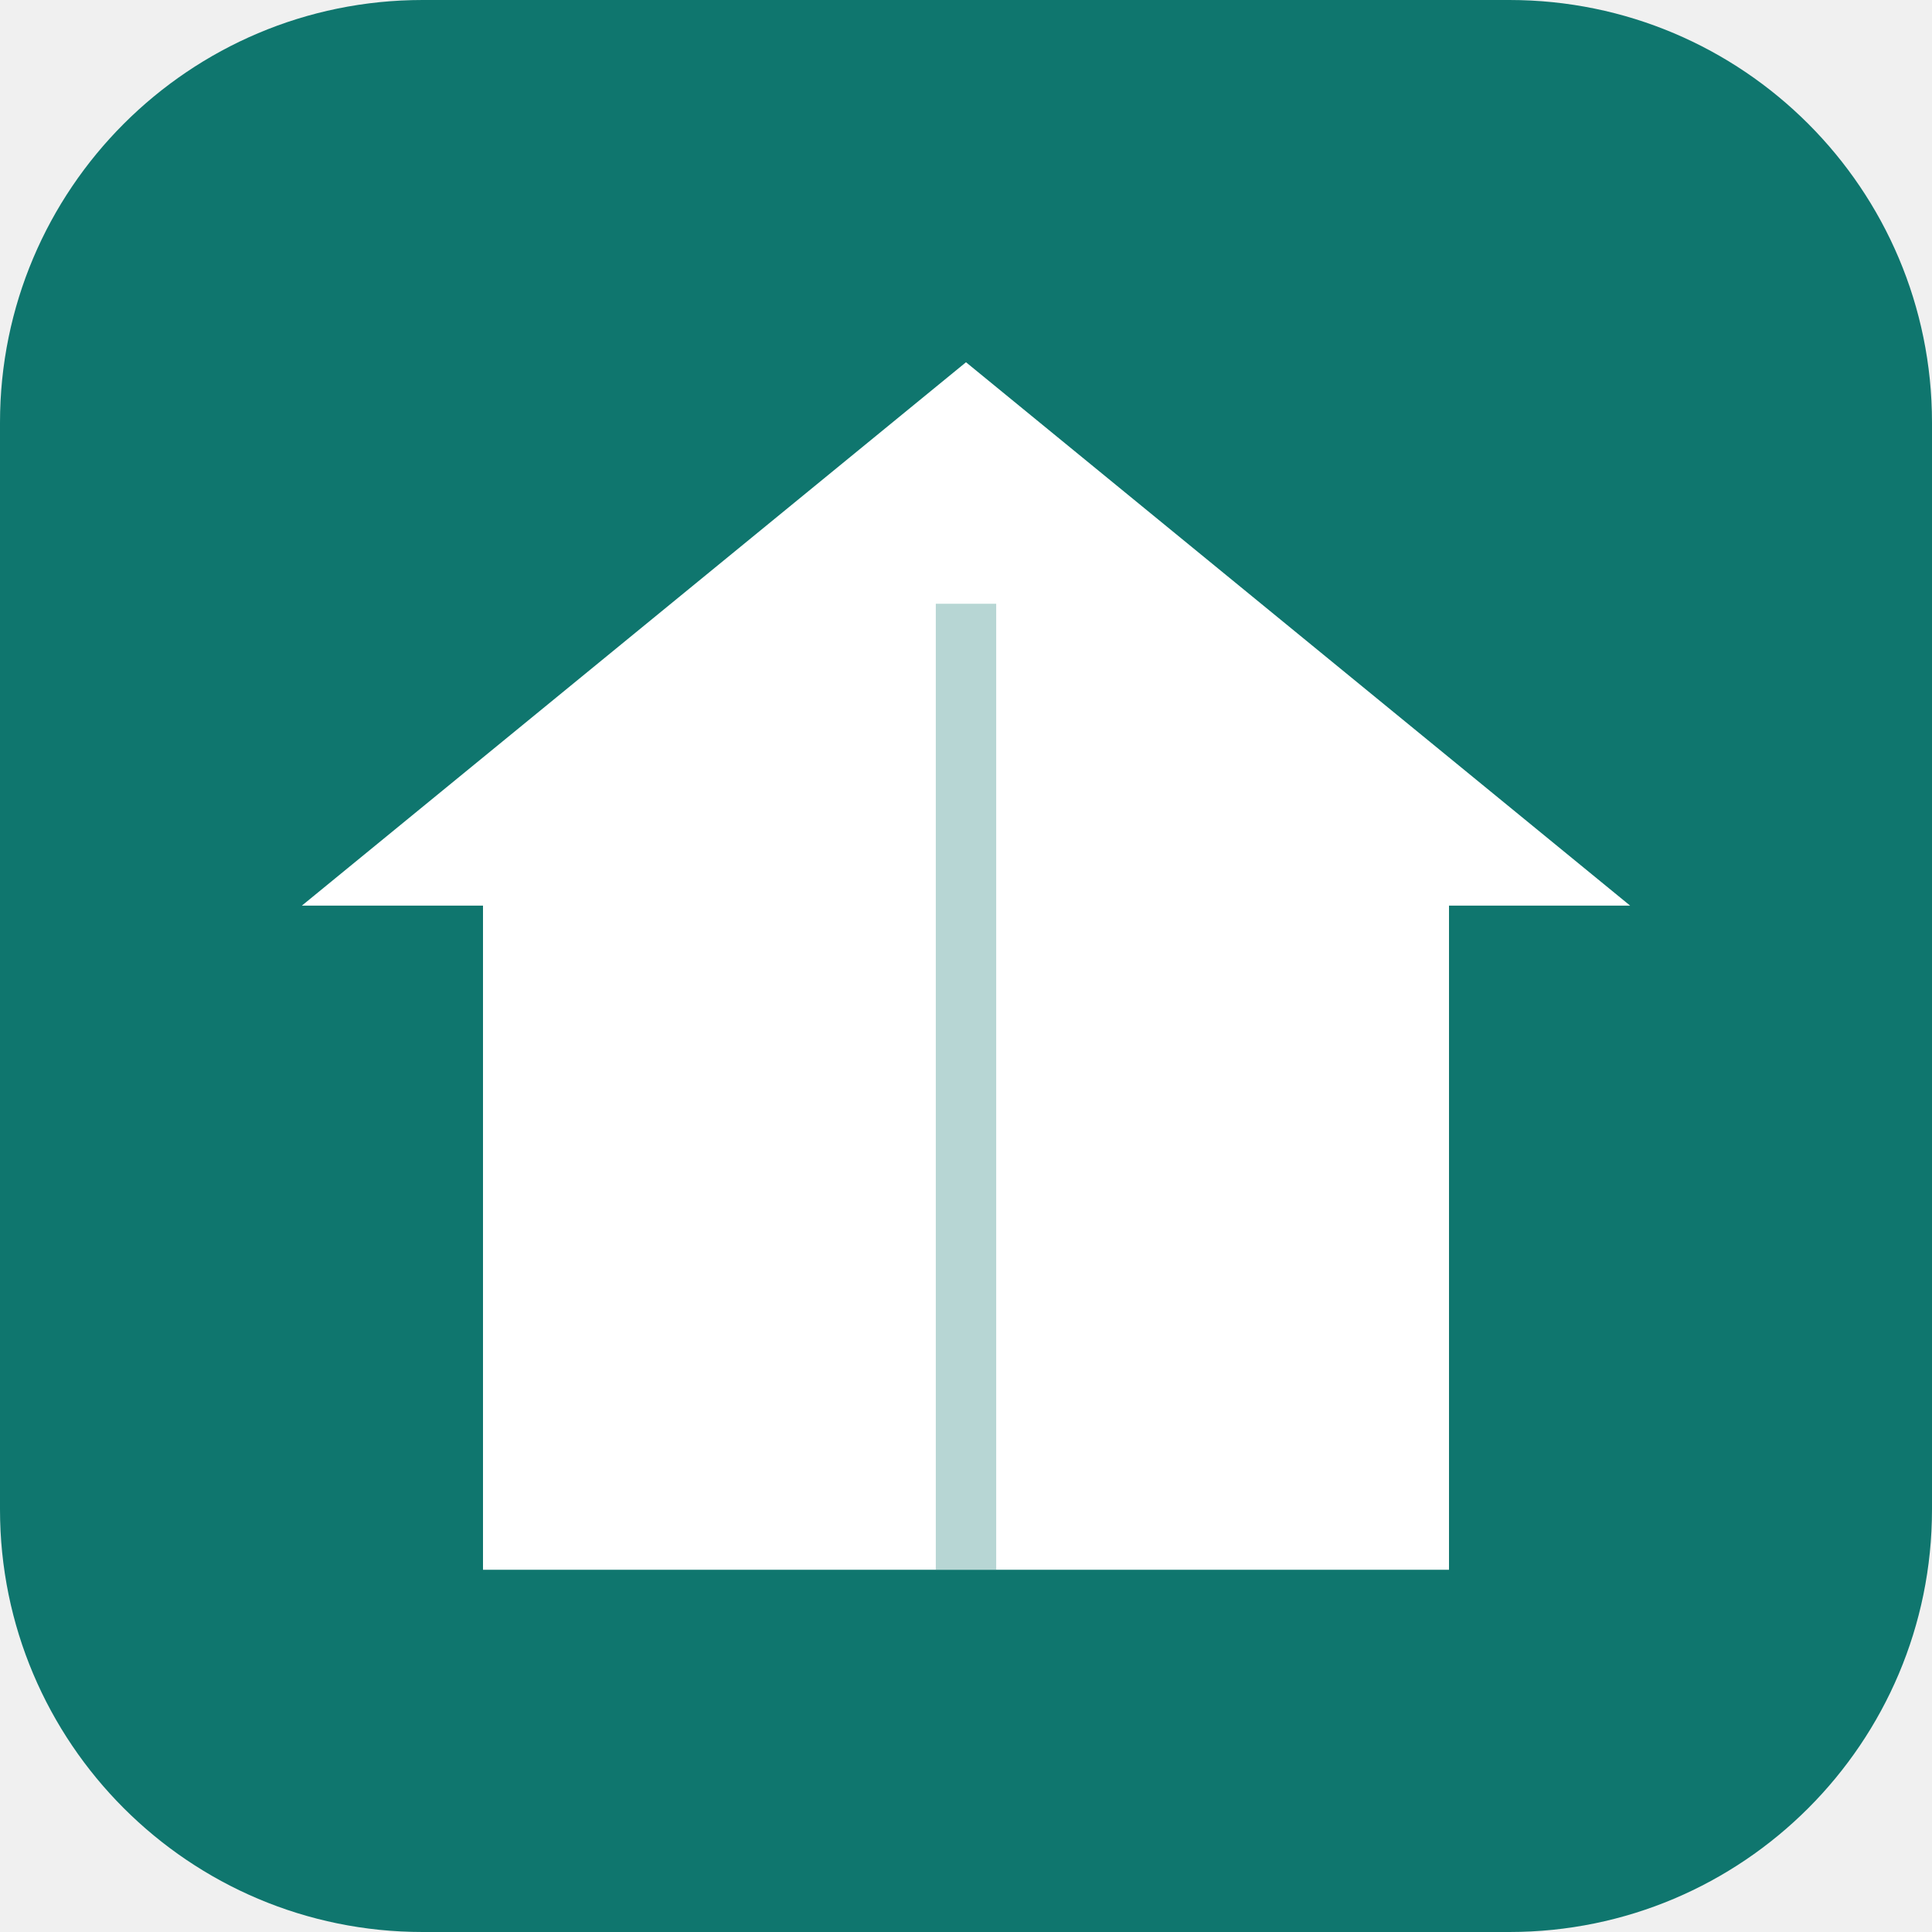
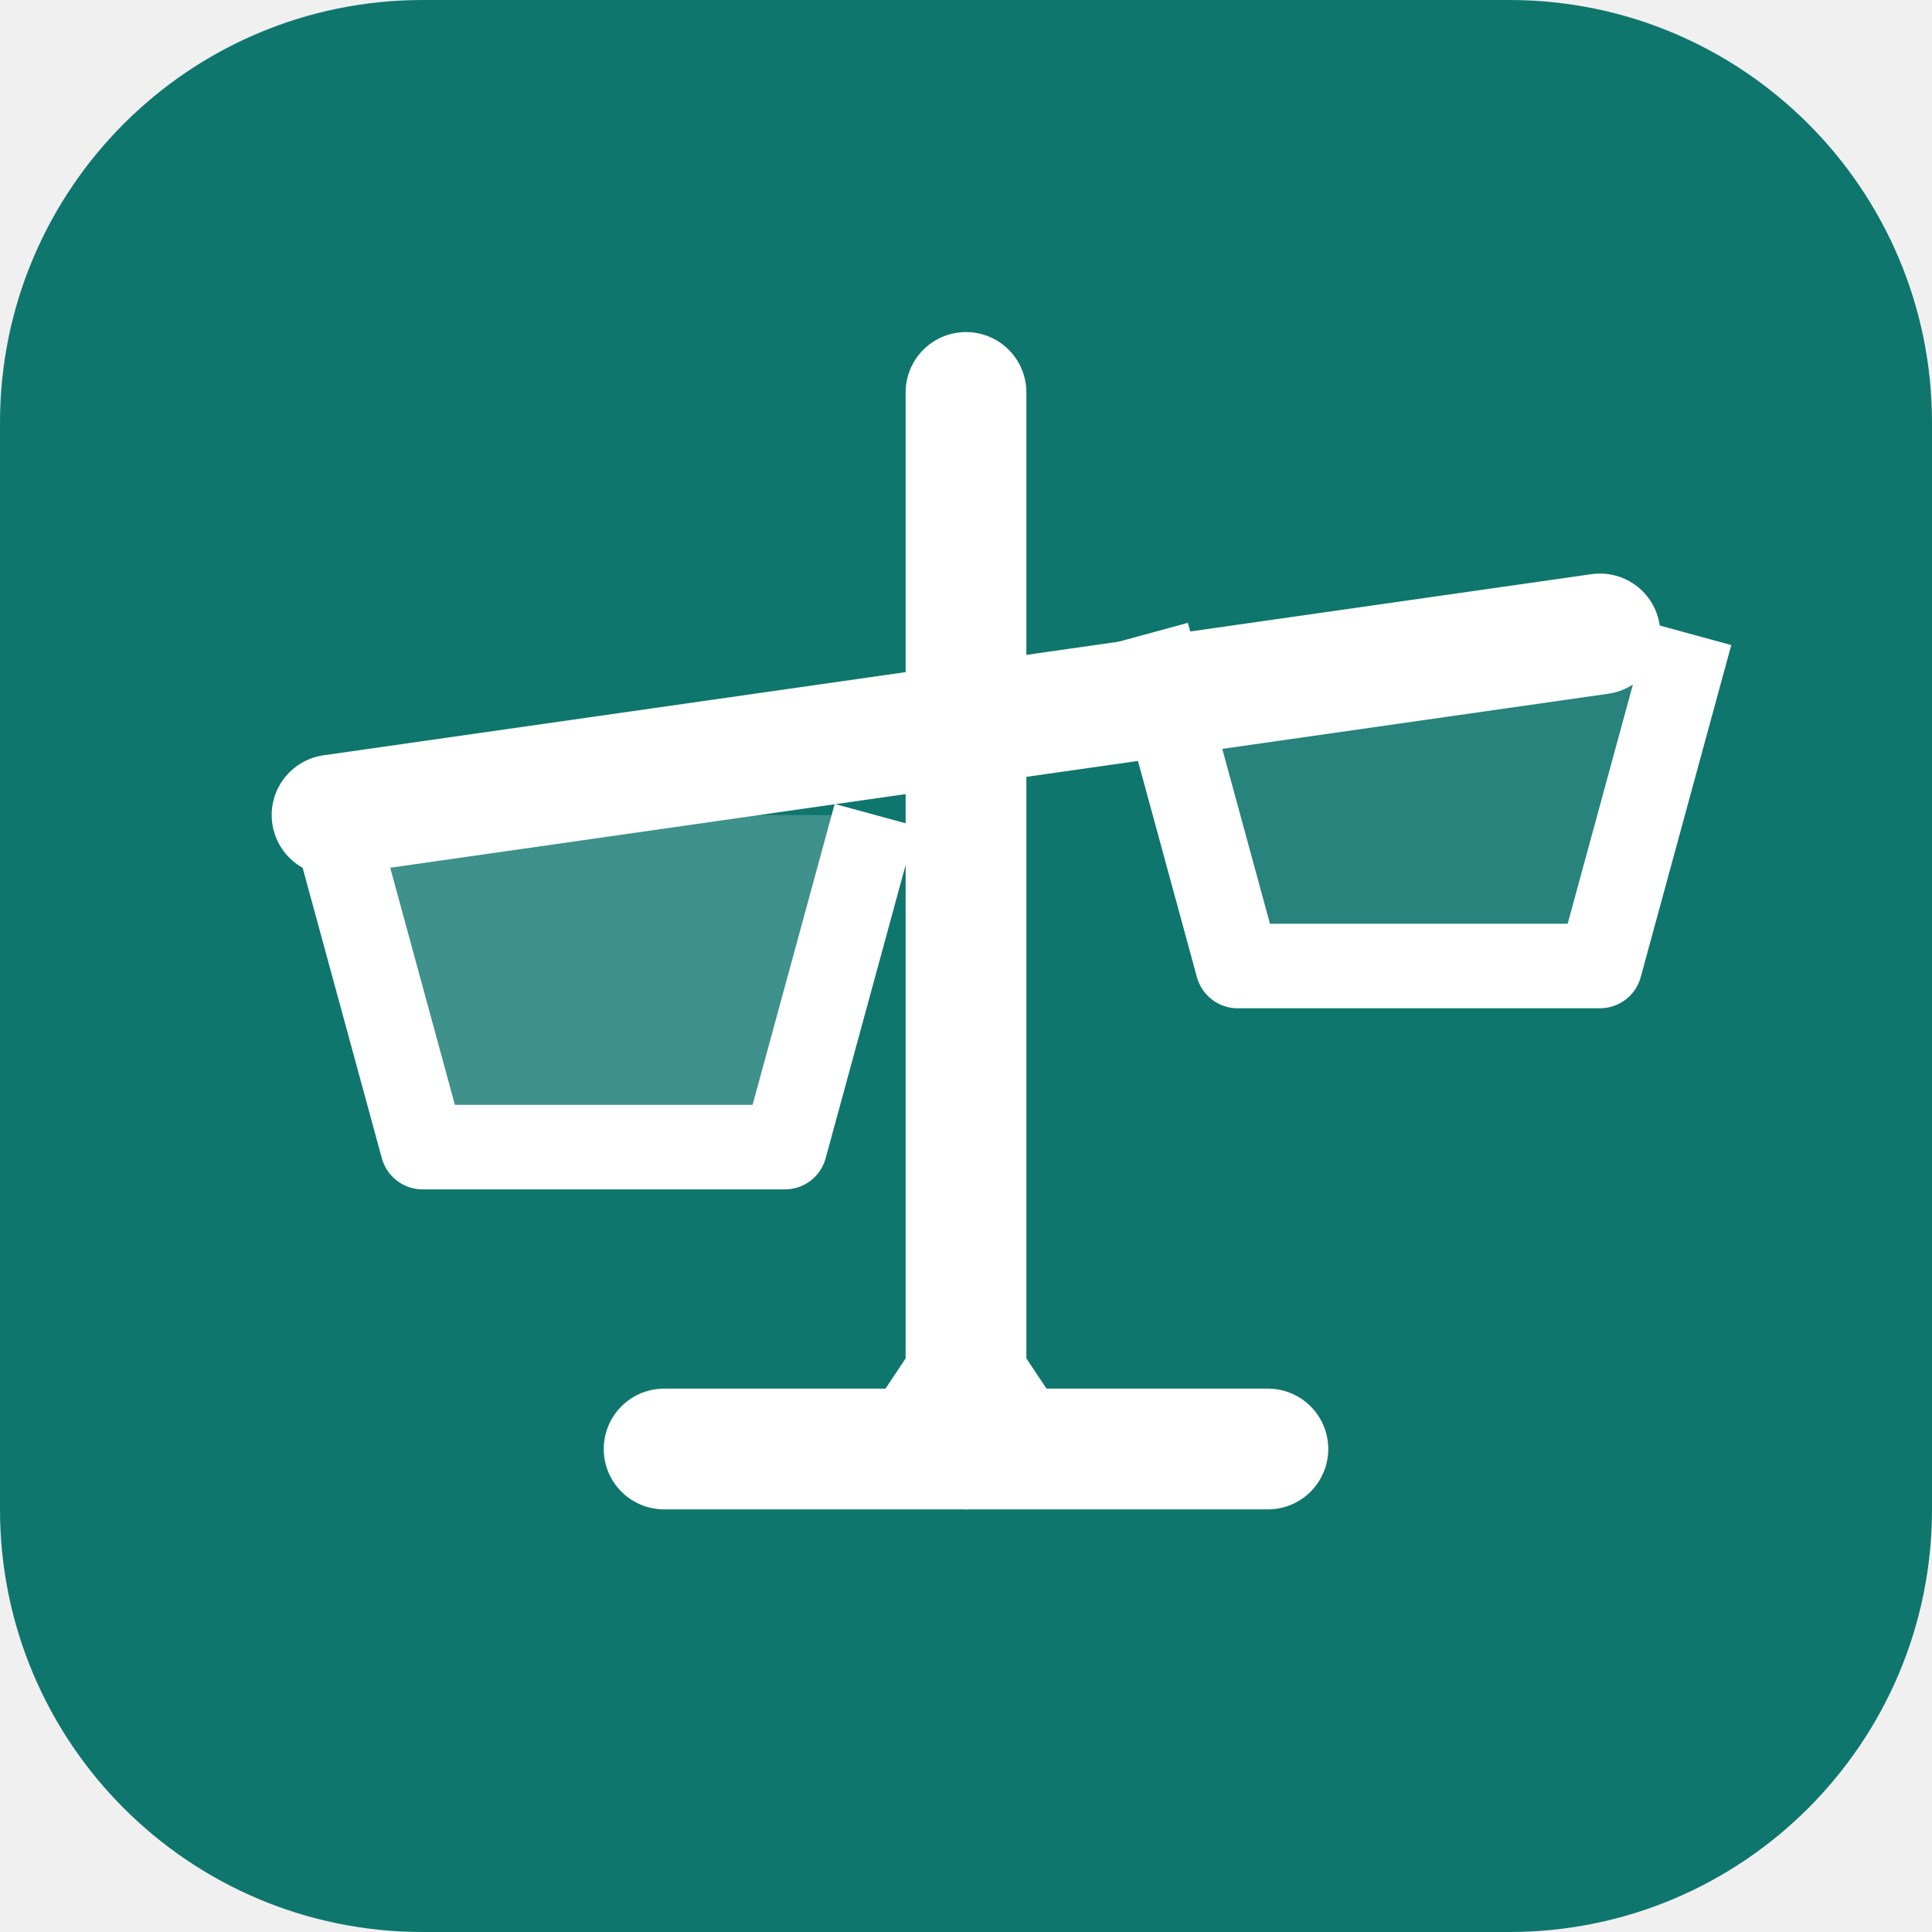
<svg xmlns="http://www.w3.org/2000/svg" viewBox="0 0 32 32" fill="none">
  <rect width="32" height="32" rx="7" fill="#0f766e" />
-   <path d="M16 6L5 15h3v11h16V15h3L16 6z" fill="white" />
-   <line x1="16" y1="10" x2="16" y2="26" stroke="#0f766e" stroke-width="1" opacity="0.3" />
+   <line x1="16" y1="6.5" x2="16" y2="24" stroke="white" stroke-width="2" stroke-linecap="round" />
+   <line x1="5.5" y1="13.5" x2="26.5" y2="10.5" stroke="white" stroke-width="2" stroke-linecap="round" />
+   <path d="M5.5 13.5l1.5 5.5h6l1.5-5.5" stroke="white" stroke-width="1.4" stroke-linejoin="round" fill="white" fill-opacity="0.2" />
+   <path d="M19 10.5l1.5 5.5h6l1.5-5.5" stroke="white" stroke-width="1.4" stroke-linejoin="round" fill="white" fill-opacity="0.1" />
+   <line x1="11" y1="24" x2="21" y2="24" stroke="white" stroke-width="2" stroke-linecap="round" />
+   <path d="M14 24l2-3 2 3" fill="white" />
</svg>
